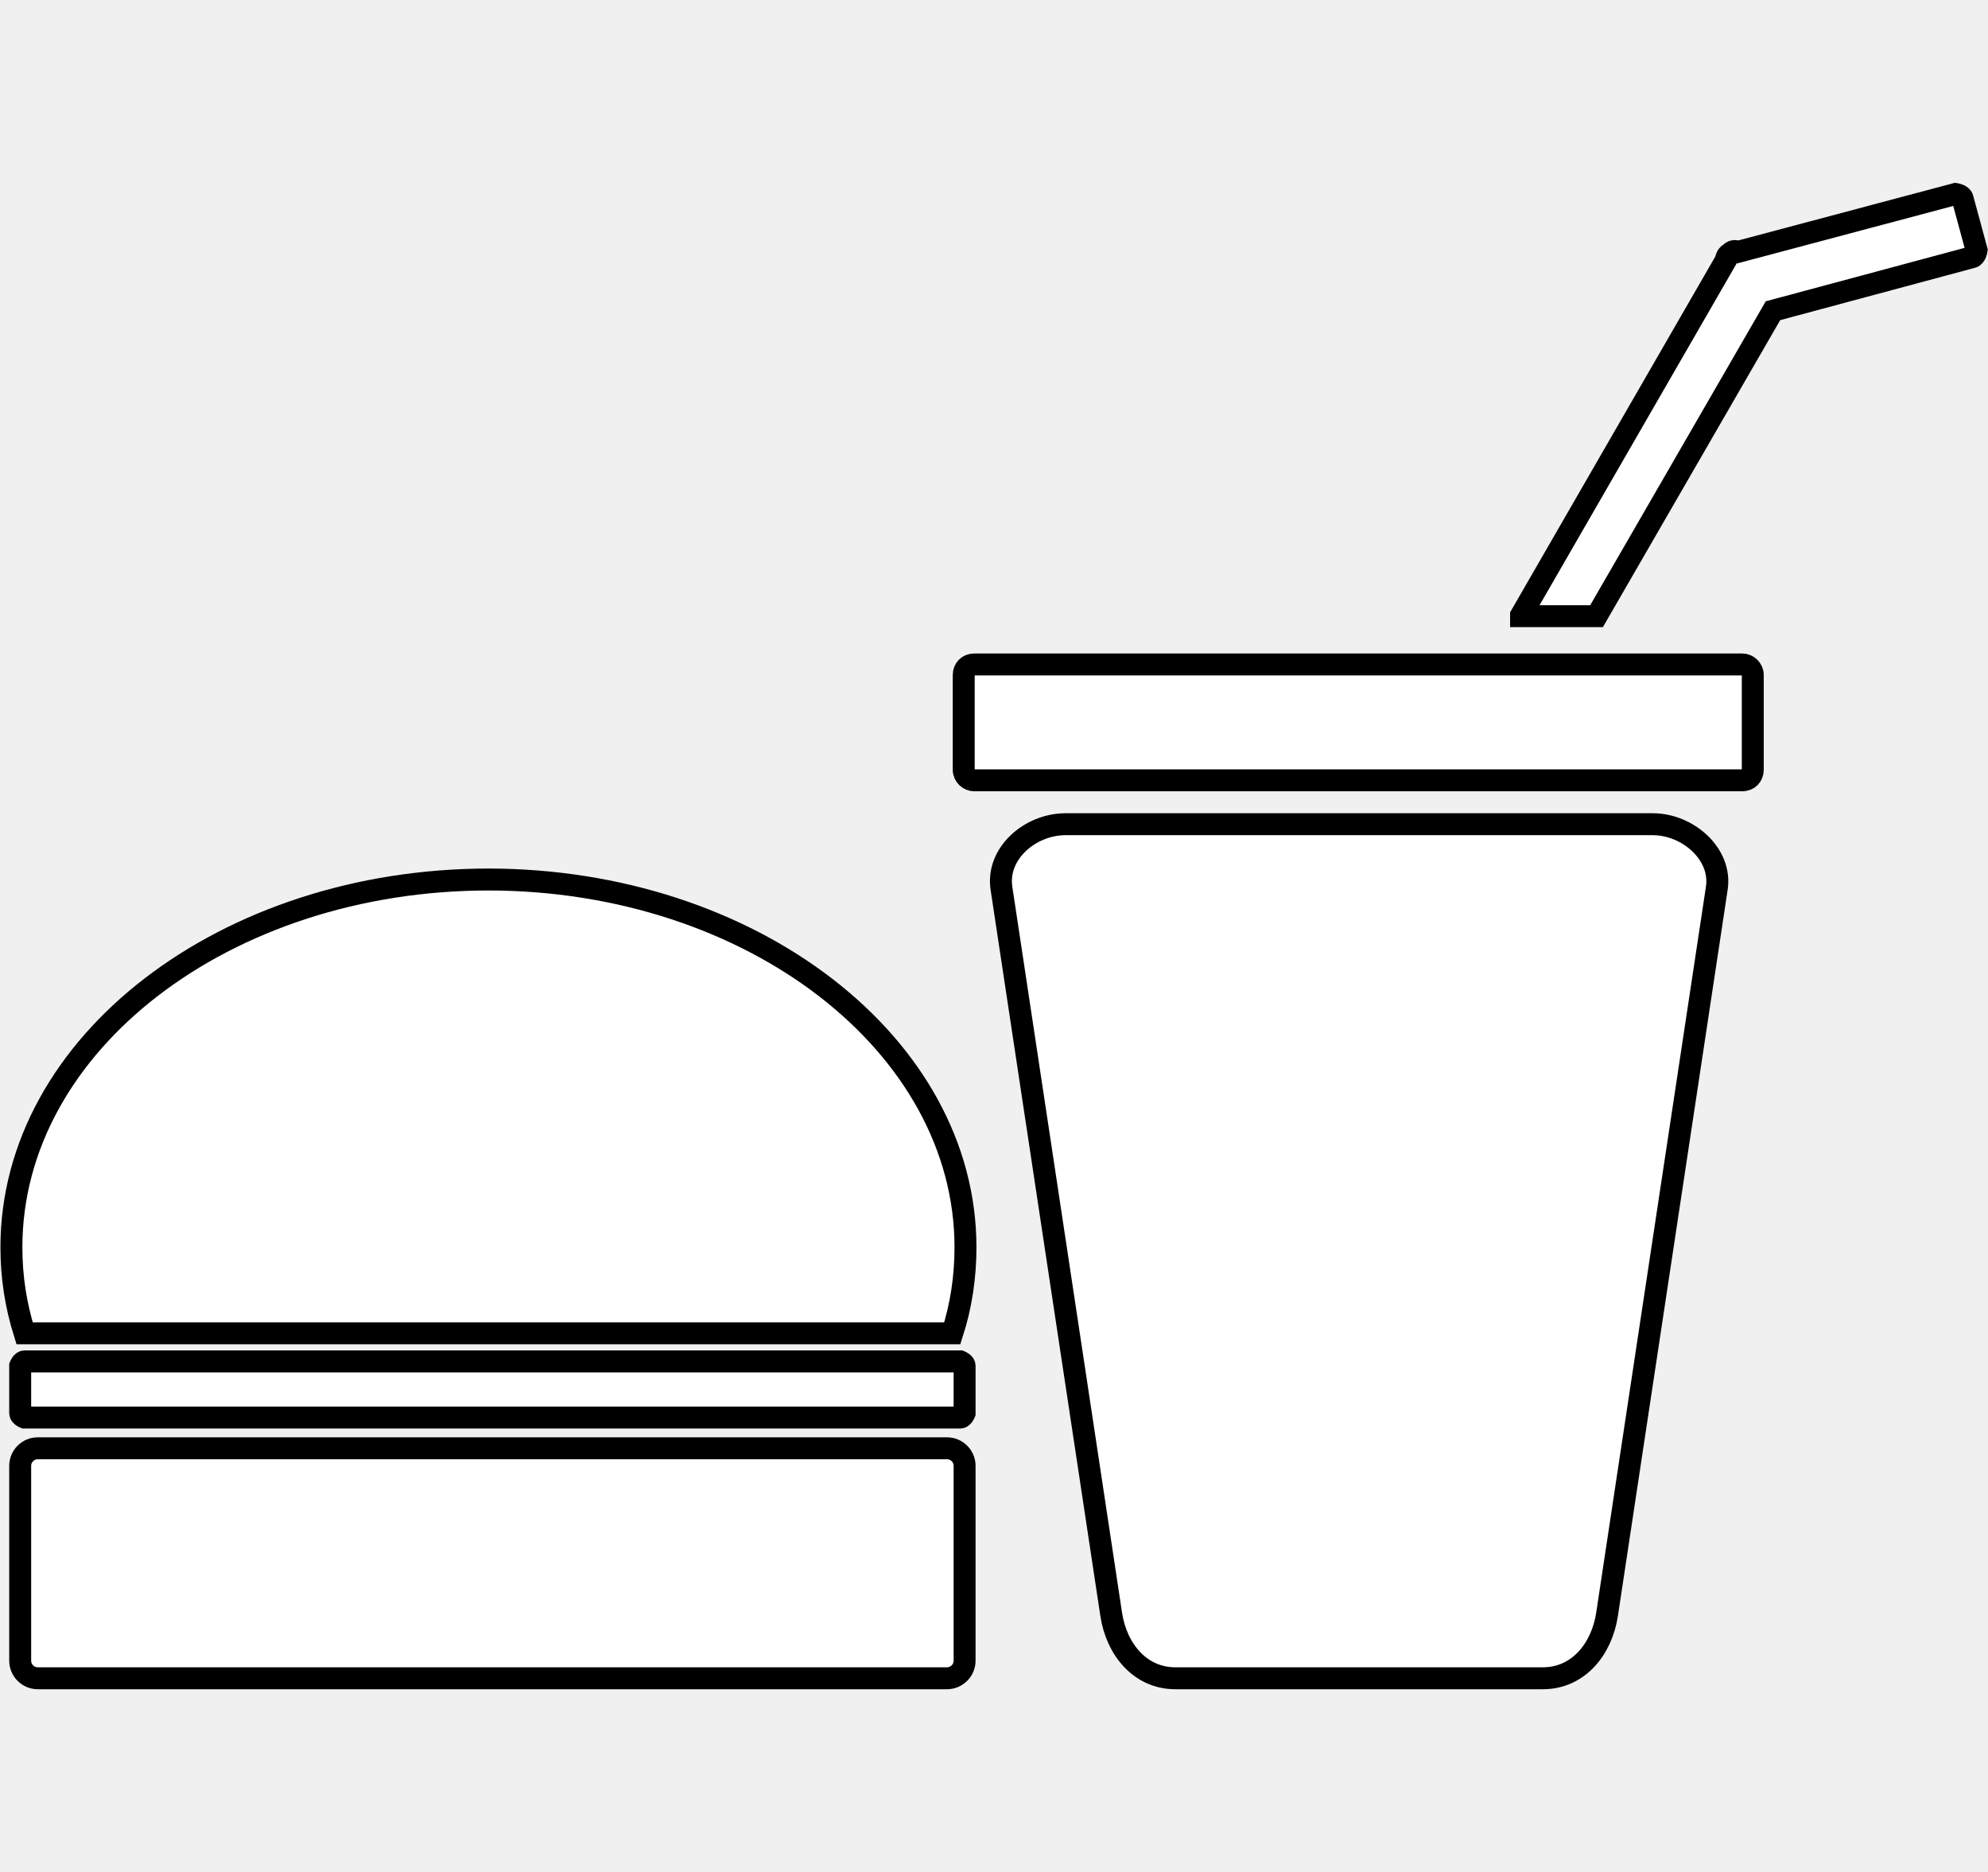
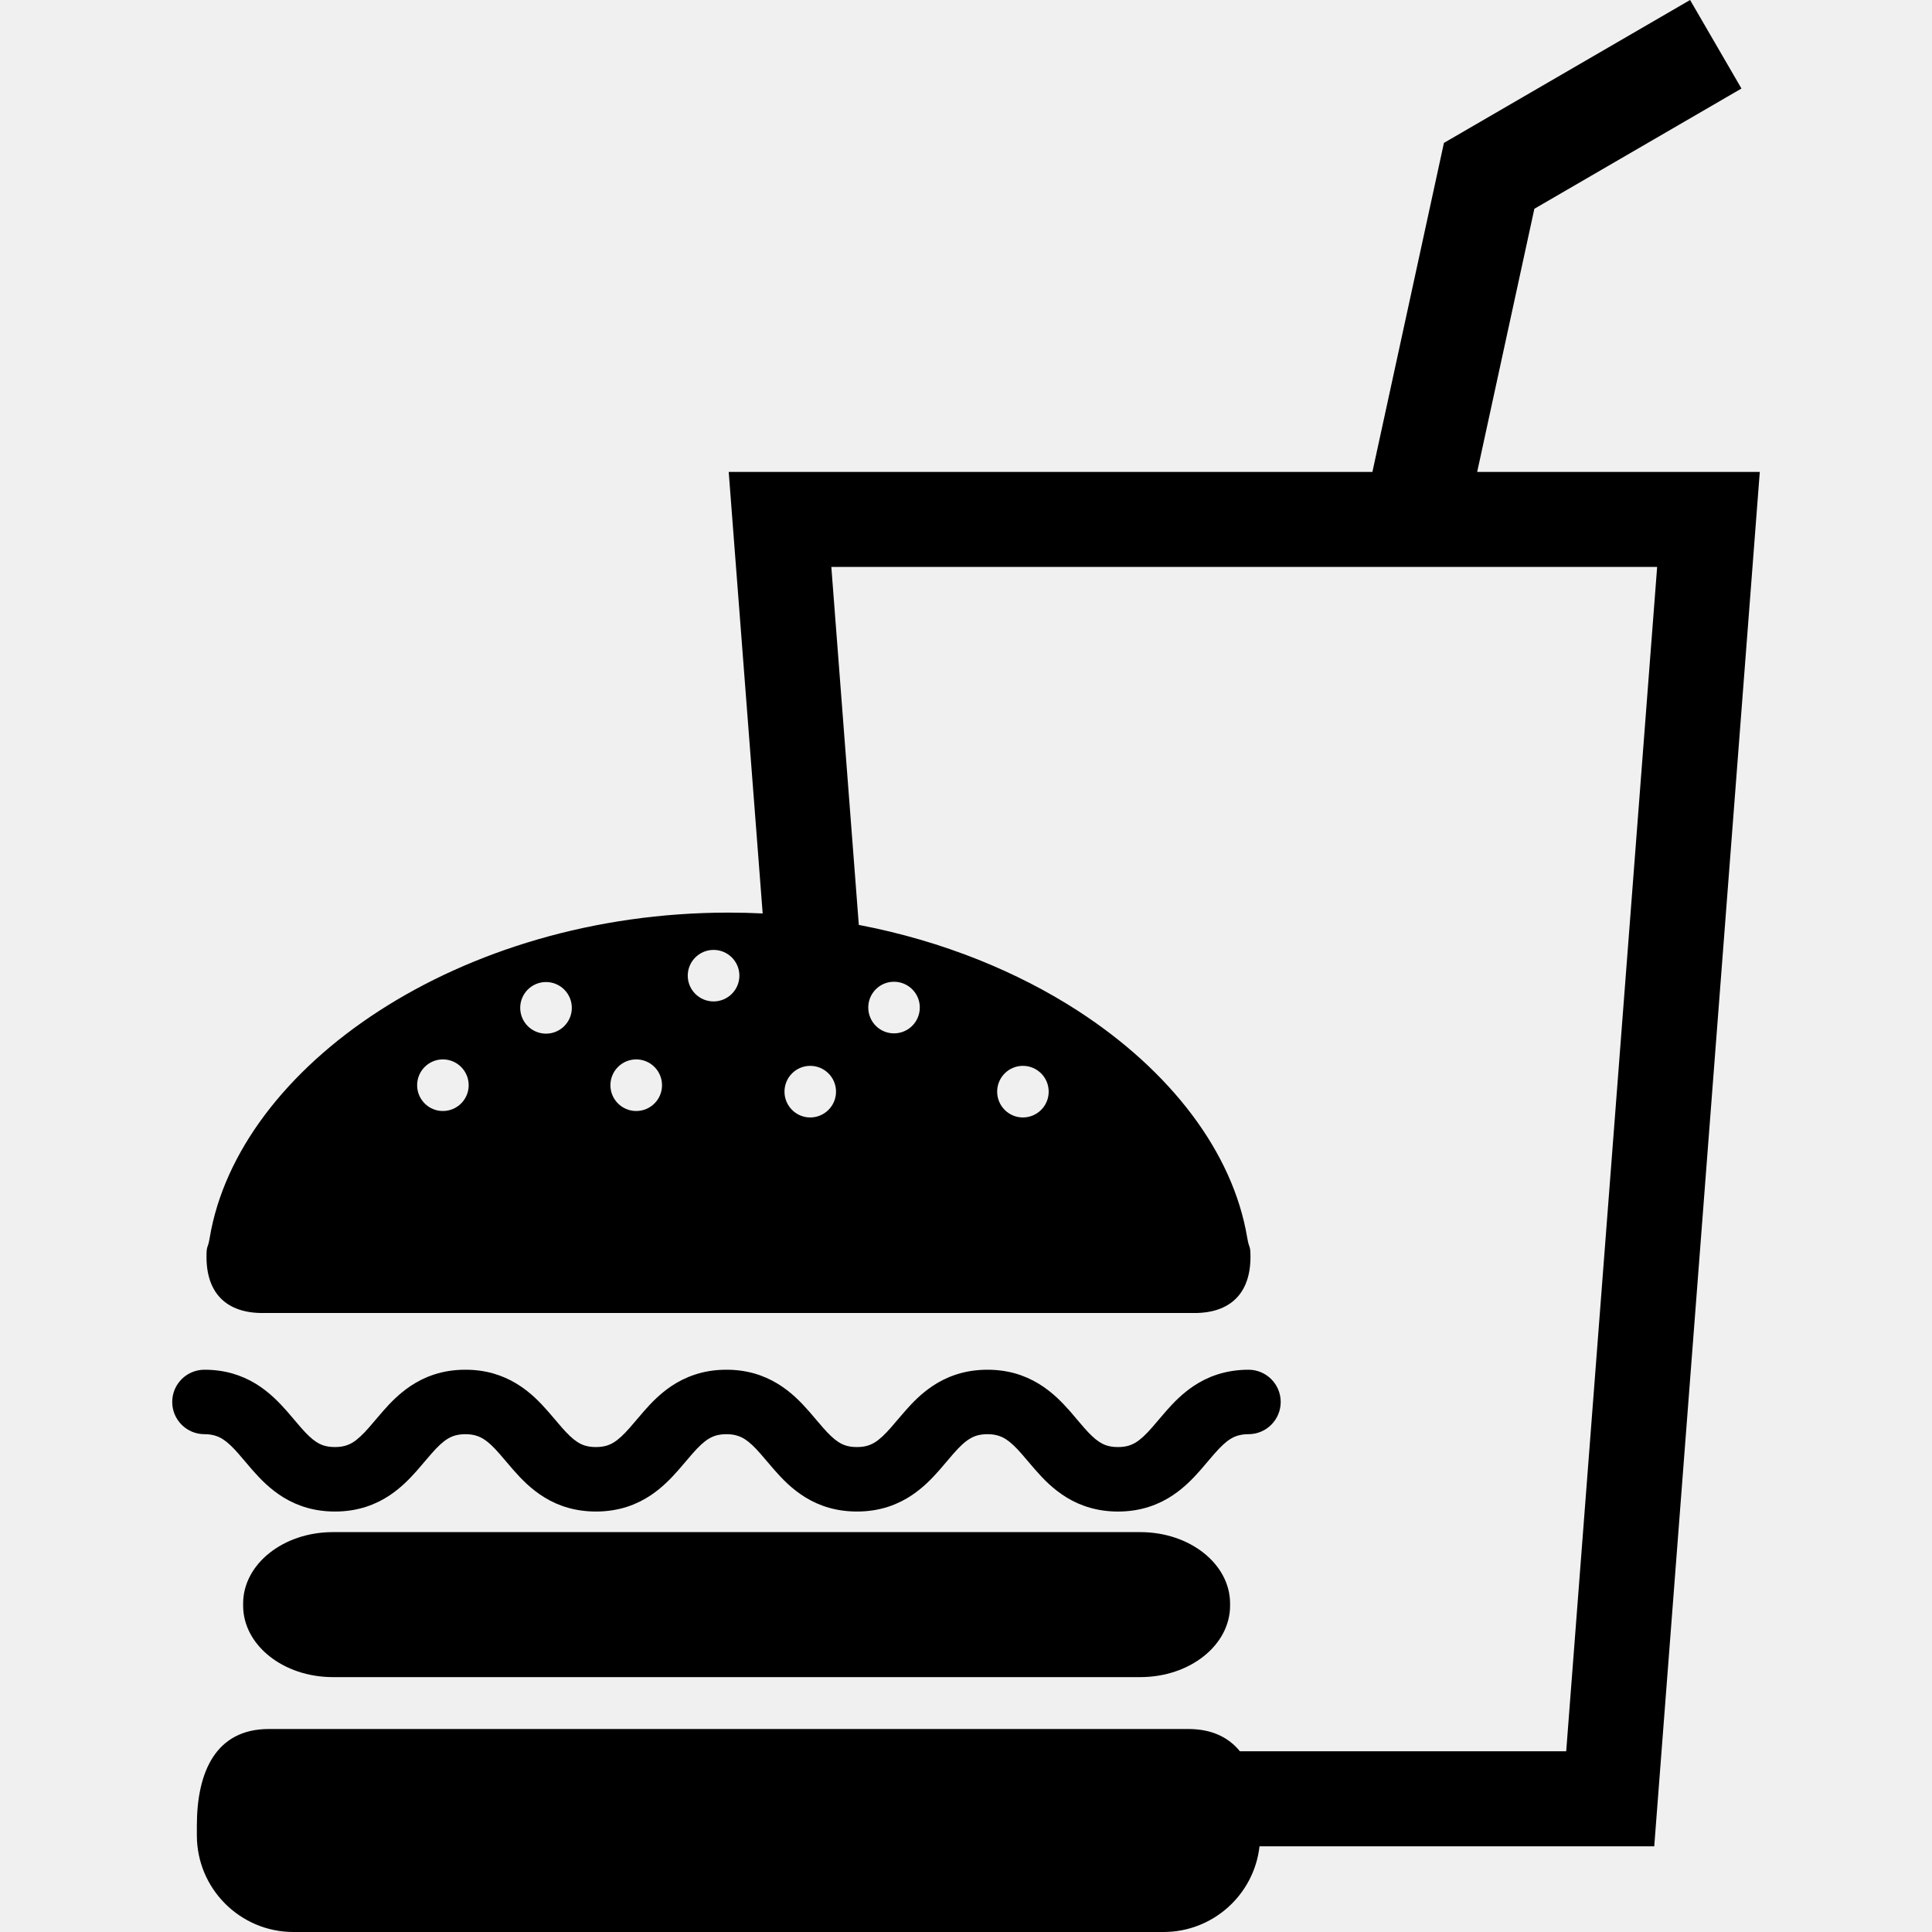
- <svg xmlns="http://www.w3.org/2000/svg" id="Capa_2" data-name="Capa 2" width="22.65" height="21.32" viewBox="0 0 22.65 21.32">
-   <defs>
-     <style>
-       .cls-1 {
-         fill: #fff;
-         fill-rule: evenodd;
-         stroke: #000;
-         stroke-miterlimit: 10;
-         stroke-width: .25px;
-       }
-     </style>
-   </defs>
-   <path class="cls-1" d="m12.13,9.39h6.7c.4,0,.79.34.73.73l-1.25,8.27c-.06.4-.33.73-.73.73h-4.19c-.4,0-.67-.33-.73-.73l-1.25-8.27c-.06-.4.33-.73.73-.73h0Zm-6.57.63c3,0,5.44,1.88,5.44,4.19,0,.34-.05.67-.15.98H.28c-.1-.32-.15-.64-.15-.98,0-2.32,2.44-4.19,5.44-4.19h0Zm5.23,6.48H.43c-.11,0-.2.09-.2.2v2.22c0,.11.09.2.2.2h10.36c.11,0,.2-.09.2-.2v-2.22c0-.11-.09-.2-.2-.2h0Zm.15-.35H.28s-.05-.02-.05-.05v-.54s.02-.05.05-.05h10.66s.05.02.05.05v.54s-.02.05-.05.05h0Zm6.39-9.14l2.33-4.04s.01-.07.05-.08c.02-.03.06-.04.09-.02l2.48-.66s.07.01.08.05l.16.59s-.01.07-.05.08l-2.27.61-2.01,3.48h-.86Zm-6.23.56h8.75c.06,0,.12.05.12.12v1.08c0,.07-.05.12-.12.12h-8.75c-.06,0-.12-.05-.12-.12v-1.08c0-.07.05-.12.12-.12Z" />
+ <svg xmlns="http://www.w3.org/2000/svg" height="800px" width="800px" version="1.1" id="_x32_" viewBox="0 0 512 512" xml:space="preserve">
+   <style type="text/css">
+ 	.st0{fill:#000000;}
+ </style>
+   <g>
+     <path class="st0" d="M302.206,406.028h-214c-13.125,0-23.773,8.471-23.773,18.928v0.552c0,10.472,10.644,18.944,23.773,18.944h214   c13.128,0,23.778-8.471,23.778-18.944v-0.552C325.983,414.499,315.342,406.028,302.206,406.028z" />
+     <path class="st0" d="M57.23,380.53c0.701,0.23,1.319,0.536,1.978,0.973c1.15,0.759,2.434,1.971,3.918,3.665   c1.108,1.25,2.319,2.752,3.73,4.362c2.12,2.408,4.718,5.144,8.372,7.368c1.82,1.104,3.906,2.047,6.183,2.691   c2.28,0.644,4.76,0.981,7.348,0.981c3.001,0.008,5.849-0.452,8.429-1.311c2.258-0.752,4.282-1.786,6.046-2.96   c3.089-2.062,5.378-4.454,7.283-6.601c1.422-1.625,2.641-3.128,3.768-4.4c1.678-1.924,3.089-3.251,4.362-4.01   c0.652-0.383,1.258-0.667,1.986-0.874c0.724-0.192,1.568-0.338,2.71-0.338c1.322,0,2.246,0.185,3.051,0.453   c0.698,0.23,1.319,0.536,1.982,0.973c1.15,0.759,2.434,1.971,3.909,3.665c1.112,1.25,2.323,2.752,3.738,4.362   c2.12,2.408,4.715,5.144,8.372,7.368c1.821,1.112,3.899,2.047,6.187,2.691c2.284,0.644,4.757,0.981,7.344,0.981   c3.002,0.008,5.857-0.452,8.426-1.311c2.262-0.752,4.286-1.786,6.049-2.96c3.093-2.062,5.374-4.454,7.276-6.601   c1.438-1.625,2.652-3.128,3.775-4.4c1.676-1.924,3.094-3.251,4.37-4.01c0.64-0.383,1.253-0.667,1.982-0.874   c0.721-0.192,1.572-0.338,2.706-0.338c1.323,0,2.25,0.185,3.048,0.453c0.702,0.23,1.323,0.536,1.985,0.973   c1.15,0.759,2.434,1.971,3.91,3.665c1.119,1.25,2.327,2.752,3.738,4.362c2.12,2.408,4.714,5.144,8.375,7.368   c1.821,1.112,3.894,2.047,6.183,2.691c2.289,0.644,4.757,0.981,7.345,0.981c3.005,0.008,5.853-0.452,8.433-1.311   c2.254-0.752,4.282-1.786,6.045-2.96c3.09-2.062,5.382-4.454,7.28-6.601c1.426-1.625,2.652-3.128,3.764-4.4   c1.678-1.924,3.097-3.251,4.382-4.01c0.632-0.383,1.253-0.667,1.973-0.874c0.721-0.192,1.572-0.338,2.711-0.338   c1.322,0,2.246,0.185,3.051,0.453c0.706,0.23,1.323,0.536,1.982,0.973c1.153,0.759,2.434,1.971,3.921,3.665   c1.112,1.25,2.319,2.759,3.738,4.362c2.108,2.408,4.714,5.144,8.368,7.368c1.82,1.112,3.902,2.047,6.19,2.691   c2.281,0.644,4.757,0.989,7.341,0.989c3.005,0,5.861-0.46,8.429-1.319c2.254-0.752,4.286-1.786,6.048-2.96   c3.094-2.062,5.382-4.454,7.284-6.601c1.418-1.625,2.645-3.128,3.764-4.4c1.678-1.924,3.097-3.251,4.374-4.01   c0.64-0.383,1.254-0.667,1.981-0.866c0.729-0.2,1.572-0.346,2.714-0.346c4.708,0,8.533-3.825,8.533-8.54   c0-4.714-3.825-8.54-8.533-8.54c-3.009,0-5.856,0.46-8.437,1.318c-2.258,0.744-4.289,1.787-6.045,2.952   c-3.089,2.062-5.378,4.446-7.283,6.608c-1.422,1.618-2.649,3.128-3.768,4.393c-1.672,1.924-3.097,3.25-4.37,4.017   c-0.652,0.383-1.258,0.66-1.978,0.866c-0.728,0.207-1.58,0.338-2.714,0.338c-1.319,0-2.25-0.177-3.055-0.437   c-0.697-0.23-1.314-0.552-1.982-0.988c-1.15-0.751-2.438-1.978-3.913-3.665c-1.112-1.25-2.327-2.744-3.73-4.37   c-2.123-2.392-4.715-5.137-8.376-7.352c-1.828-1.112-3.902-2.047-6.191-2.706c-2.288-0.637-4.757-0.974-7.344-0.974   c-3.006,0-5.853,0.452-8.434,1.318c-2.254,0.744-4.286,1.787-6.045,2.952c-3.089,2.062-5.378,4.446-7.279,6.608   c-1.434,1.618-2.653,3.128-3.772,4.393c-1.679,1.924-3.09,3.25-4.374,4.017c-0.644,0.383-1.254,0.66-1.974,0.866   c-0.721,0.207-1.572,0.338-2.71,0.338c-1.323,0-2.254-0.177-3.051-0.437c-0.701-0.23-1.322-0.552-1.986-0.988   c-1.146-0.751-2.43-1.978-3.91-3.665c-1.112-1.25-2.319-2.744-3.73-4.354c-2.124-2.408-4.714-5.152-8.375-7.368   c-1.829-1.112-3.898-2.047-6.191-2.706c-2.28-0.637-4.761-0.981-7.341-0.974c-3.001-0.008-5.857,0.452-8.433,1.318   c-2.254,0.744-4.286,1.779-6.049,2.952c-3.09,2.062-5.378,4.446-7.28,6.608c-1.426,1.618-2.641,3.128-3.764,4.393   c-1.675,1.924-3.098,3.25-4.374,4.017c-0.64,0.383-1.253,0.66-1.974,0.866c-0.736,0.199-1.579,0.338-2.71,0.338   c-1.322,0-2.254-0.177-3.059-0.437c-0.698-0.23-1.319-0.552-1.974-0.988c-1.157-0.751-2.434-1.978-3.921-3.665   c-1.112-1.258-2.315-2.752-3.734-4.354c-2.112-2.408-4.711-5.152-8.368-7.368c-1.82-1.112-3.91-2.047-6.187-2.706   c-2.281-0.637-4.753-0.981-7.34-0.974c-3.009-0.008-5.853,0.452-8.441,1.318c-2.254,0.744-4.27,1.779-6.034,2.952   c-3.093,2.062-5.382,4.446-7.283,6.608c-1.43,1.61-2.645,3.128-3.764,4.393c-1.679,1.924-3.105,3.25-4.37,4.017   c-0.652,0.383-1.265,0.66-1.986,0.866c-0.721,0.199-1.572,0.33-2.706,0.338c-1.323-0.008-2.25-0.177-3.055-0.437   c-0.697-0.23-1.314-0.552-1.982-0.988c-1.142-0.751-2.434-1.97-3.906-3.665c-1.115-1.258-2.323-2.752-3.733-4.362   c-2.12-2.4-4.719-5.136-8.372-7.368c-1.82-1.104-3.902-2.039-6.186-2.698c-2.286-0.637-4.758-0.981-7.349-0.974   c-4.715,0-8.537,3.826-8.537,8.54c0,4.715,3.822,8.54,8.537,8.54C55.501,380.076,56.428,380.261,57.23,380.53z" />
+     <path class="st0" d="M391.466,125.069l15.156-69.74l54.884-31.87L447.89,0l-65.234,37.872l-18.956,87.197H193.117l1.038,13.562   l7.961,103.442c-2.997-0.146-6.018-0.222-9.058-0.222c-71.24,0-129.888,40.74-137.482,86.163c-0.272,1.641-0.483,2.07-0.64,2.53   c-0.134,0.444-0.211,0.89-0.211,2.56c0,9.729,5.421,14.858,14.823,14.858h247.019c9.388,0,14.819-5.129,14.819-14.858   c0-3.319-0.295-1.824-0.858-5.09c-3.791-22.754-20.416-44.335-45.002-60.22c-7.984-5.159-16.801-9.683-26.292-13.485   c-9.882-3.94-20.485-7.069-31.64-9.199l-7.283-94.864h218.849l-24.1,313.862h-86.469c-3.021-3.702-7.459-5.903-13.673-5.903   h-70.953h-25.265H71.251c-14.14,0-19.081,11.484-19.081,25.621v2.568C52.17,500.531,63.639,512,77.784,512h230.547   c13.156,0,24.019-9.92,25.456-22.708h104.604l27.971-364.223H391.466z M117.361,294.428c-3.757,0-6.816-3.059-6.816-6.83   c0-3.78,3.058-6.846,6.816-6.846c3.783,0,6.842,3.066,6.842,6.846C124.203,291.369,121.145,294.428,117.361,294.428z    M144.7,273.928c-3.78,0-6.839-3.059-6.839-6.832c0-3.779,3.059-6.846,6.839-6.846c3.775,0,6.838,3.066,6.838,6.846   C151.538,270.869,148.475,273.928,144.7,273.928z M168.603,294.428c-3.776,0-6.838-3.059-6.838-6.83   c0-3.78,3.062-6.846,6.838-6.846c3.783,0,6.842,3.066,6.842,6.846C175.446,291.369,172.387,294.428,168.603,294.428z    M189.103,265.388c-3.775,0-6.842-3.06-6.842-6.832c0-3.763,3.067-6.823,6.842-6.823c3.776,0,6.842,3.06,6.842,6.823   C195.945,262.328,192.879,265.388,189.103,265.388z M271.072,282.461c3.784,0,6.842,3.059,6.842,6.838   c0,3.772-3.059,6.839-6.842,6.839c-3.756,0-6.815-3.067-6.815-6.839C264.257,285.52,267.316,282.461,271.072,282.461z    M236.915,260.174c3.783,0,6.842,3.059,6.842,6.823c0,3.795-3.058,6.854-6.842,6.854c-3.772,0-6.816-3.059-6.816-6.854   C230.099,263.234,233.143,260.174,236.915,260.174z M221.555,289.299c0,3.772-3.062,6.839-6.842,6.839   c-3.756,0-6.815-3.067-6.815-6.839c0-3.78,3.058-6.838,6.815-6.838C218.493,282.461,221.555,285.52,221.555,289.299z" />
+   </g>
</svg>
